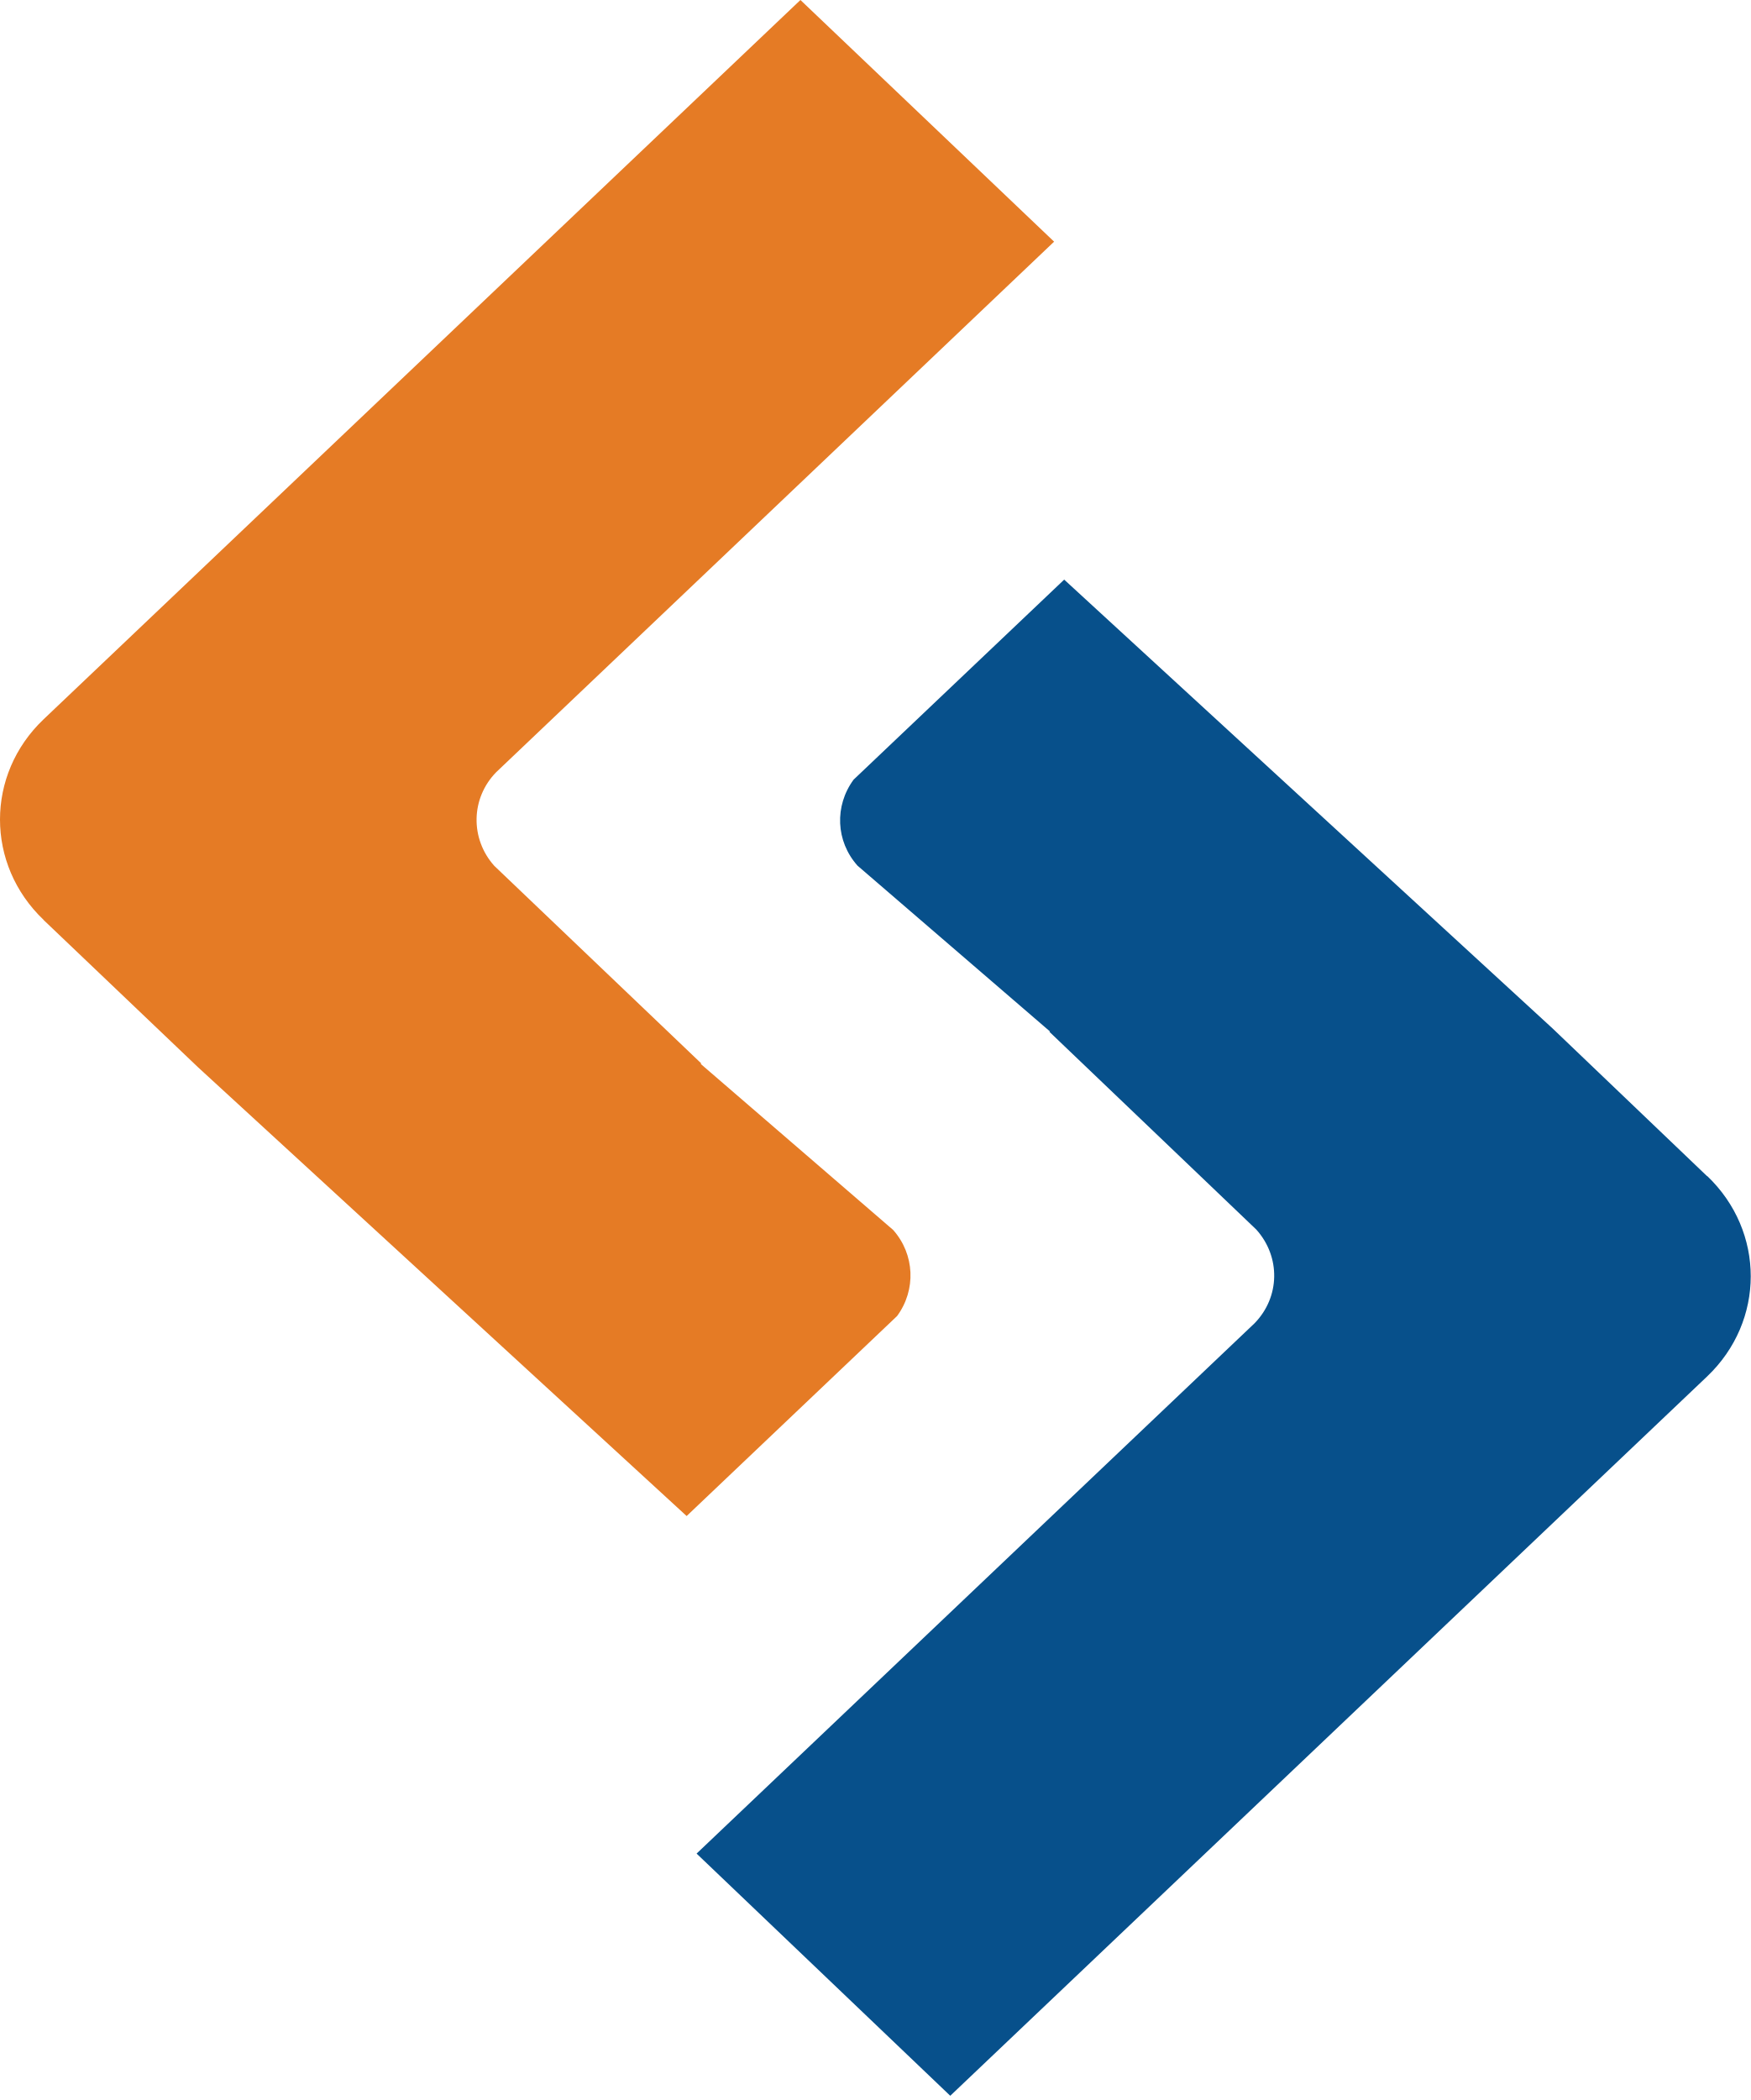
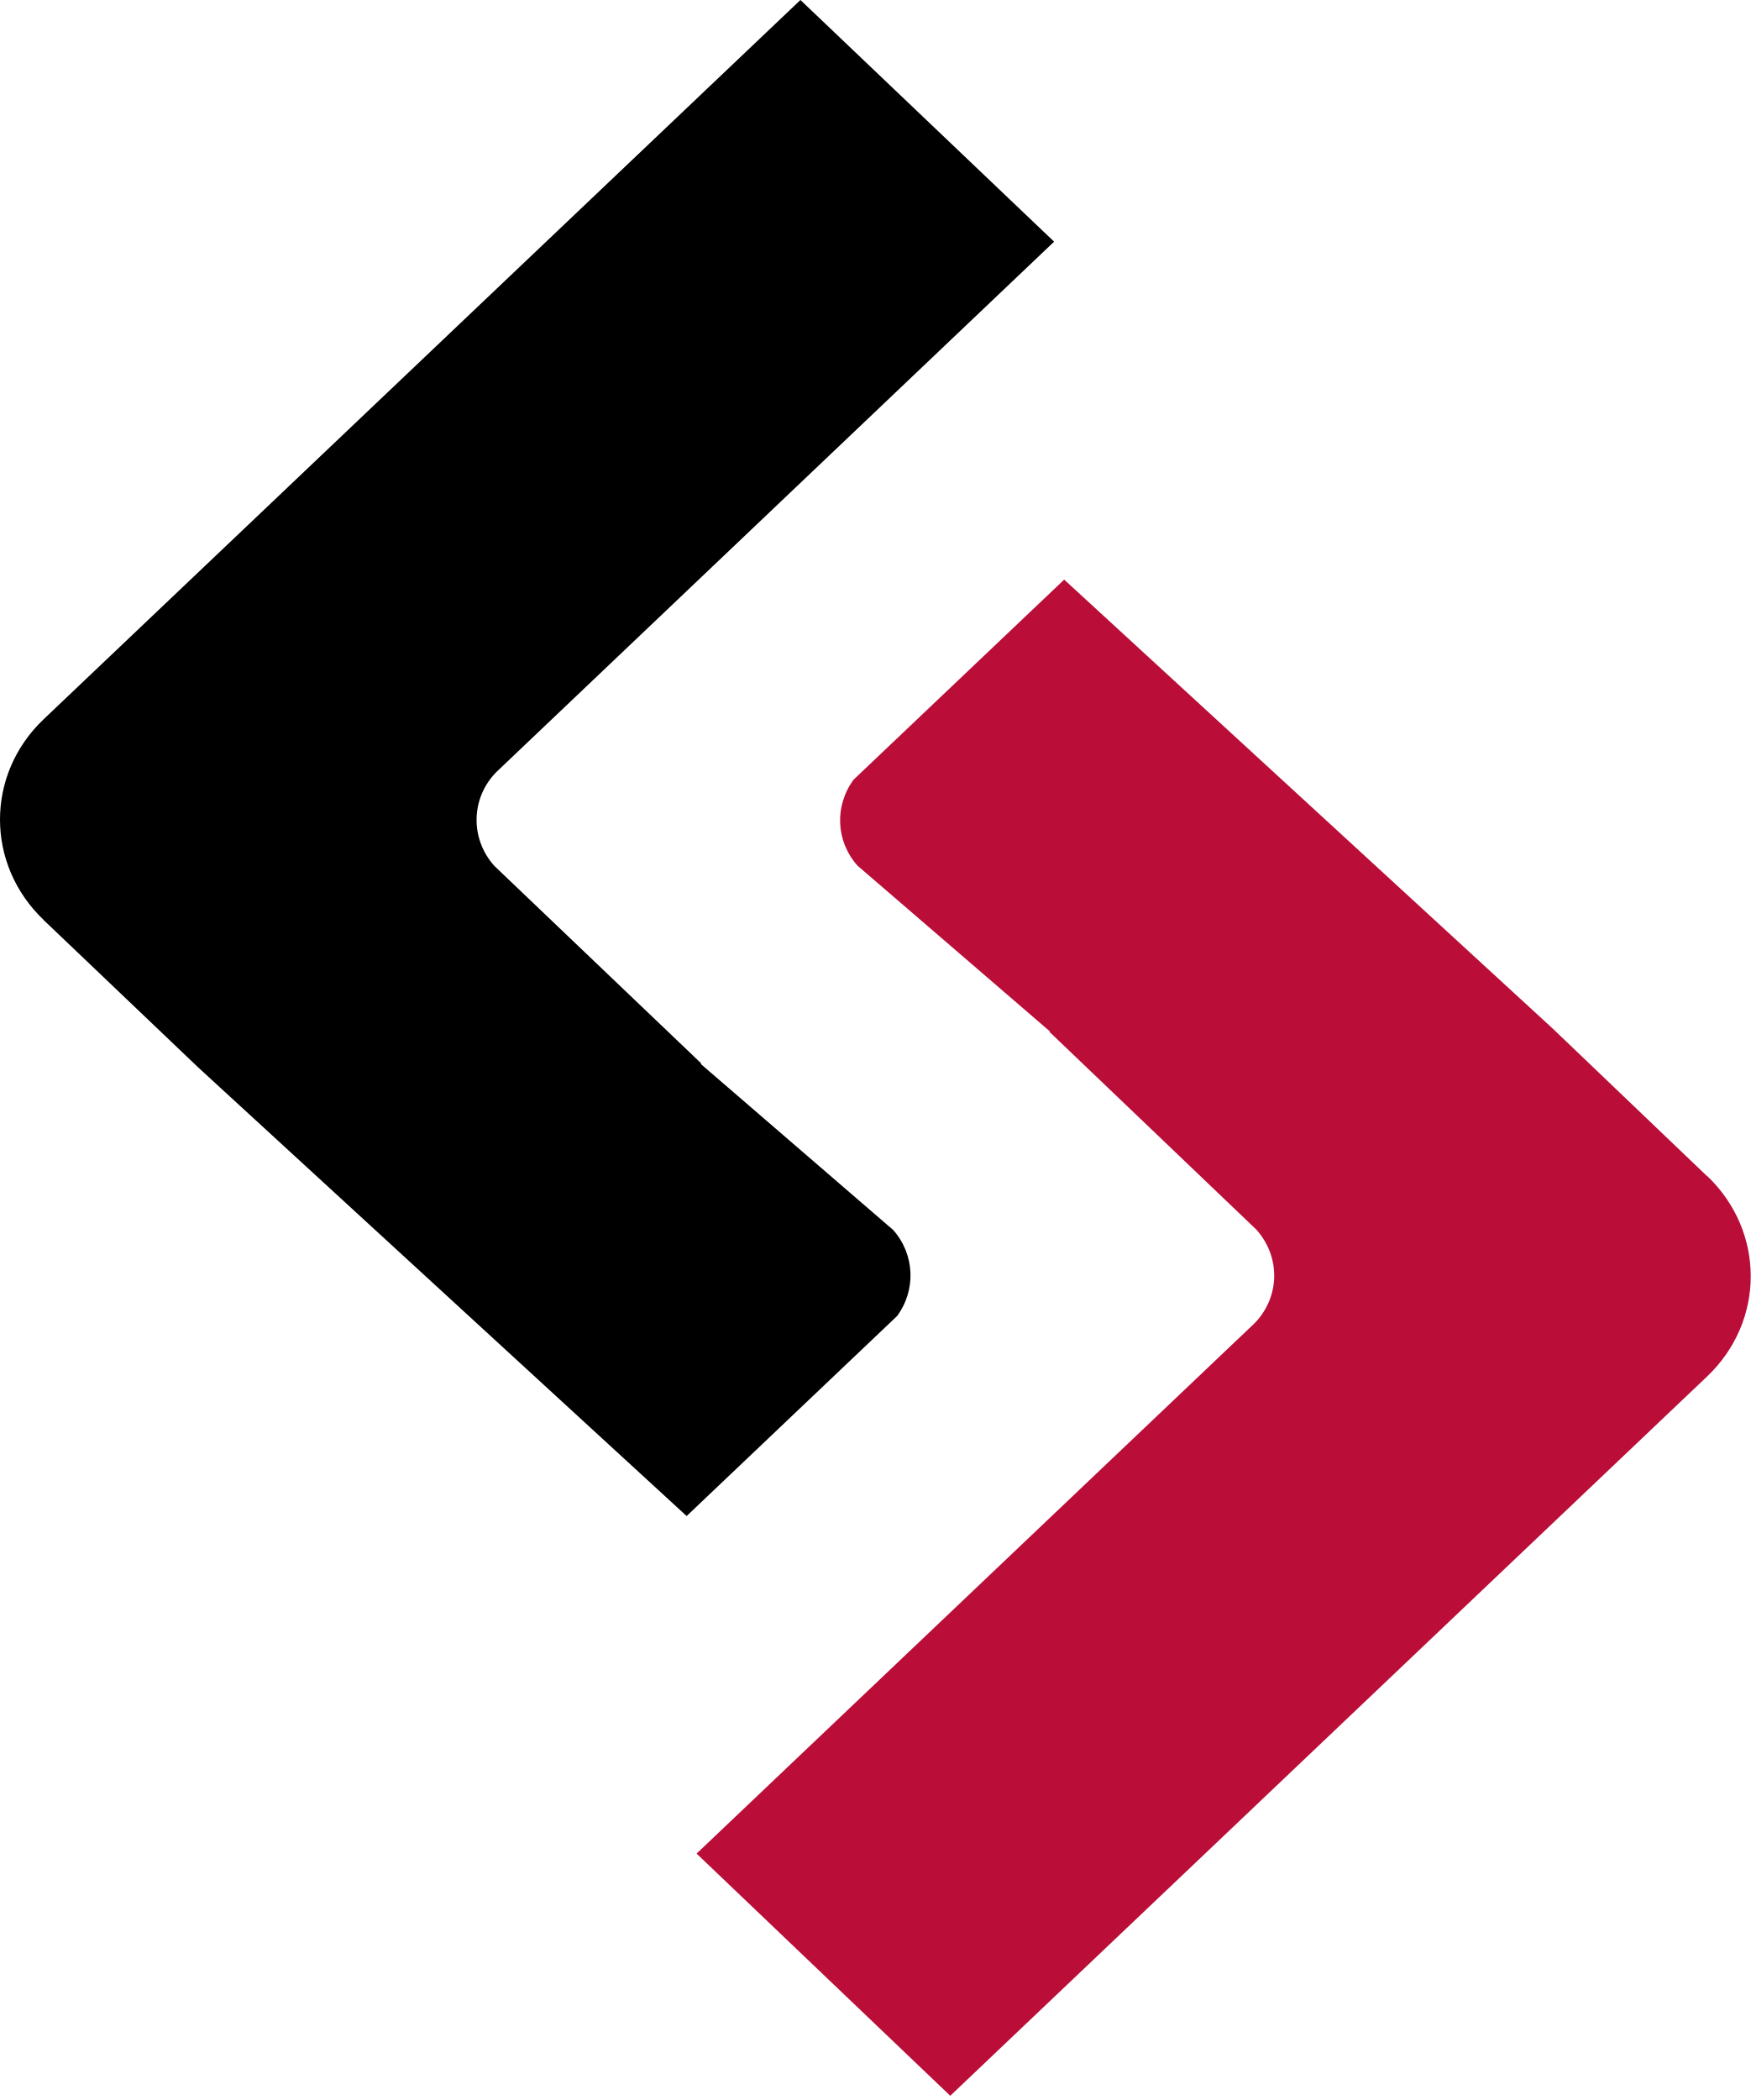
<svg xmlns="http://www.w3.org/2000/svg" width="256px" height="307px" viewBox="0 0 256 307" version="1.1">
  <defs />
  <g stroke="none" stroke-width="1" fill="none" fill-rule="evenodd">
    <g>
-       <path d="M249.631,171.958 L227.035,150.358 L155.609,84.734 L124.818,113.975 C122.003,117.804 122.194,122.975 125.392,126.555 L153.541,150.798 L153.445,150.836 L183.701,179.751 C187.282,183.734 187.186,189.632 183.433,193.462 L101.858,270.977 L138.95,306.383 L249.631,201.217 C258.114,193.136 258.133,180.038 249.631,171.919 L249.631,171.958 Z" fill="#07508B" />
-       <path d="M6.343,134.464 L28.939,156.007 L100.403,221.63 L131.175,192.39 C133.971,188.598 133.779,183.39 130.601,179.809 L102.452,155.528 L102.547,155.47 L72.273,126.575 C68.73,122.611 68.826,116.694 72.56,112.883 L154.135,35.33 L117.043,0 L6.362,105.166 C-2.121,113.247 -2.121,126.364 6.362,134.464 L6.343,134.464 Z" fill="#E57B25" />
+       <path d="M249.631,171.958 L227.035,150.358 L155.609,84.734 L124.818,113.975 C122.003,117.804 122.194,122.975 125.392,126.555 L153.541,150.798 L153.445,150.836 L183.701,179.751 C187.282,183.734 187.186,189.632 183.433,193.462 L101.858,270.977 L138.95,306.383 L249.631,201.217 C258.114,193.136 258.133,180.038 249.631,171.919 L249.631,171.958 Z" fill="#ba0d37" />
+       <path d="M6.343,134.464 L28.939,156.007 L100.403,221.63 L131.175,192.39 C133.971,188.598 133.779,183.39 130.601,179.809 L102.452,155.528 L102.547,155.47 L72.273,126.575 C68.73,122.611 68.826,116.694 72.56,112.883 L154.135,35.33 L117.043,0 L6.362,105.166 C-2.121,113.247 -2.121,126.364 6.362,134.464 L6.343,134.464 Z" fill="#000000" />
    </g>
  </g>
</svg>
